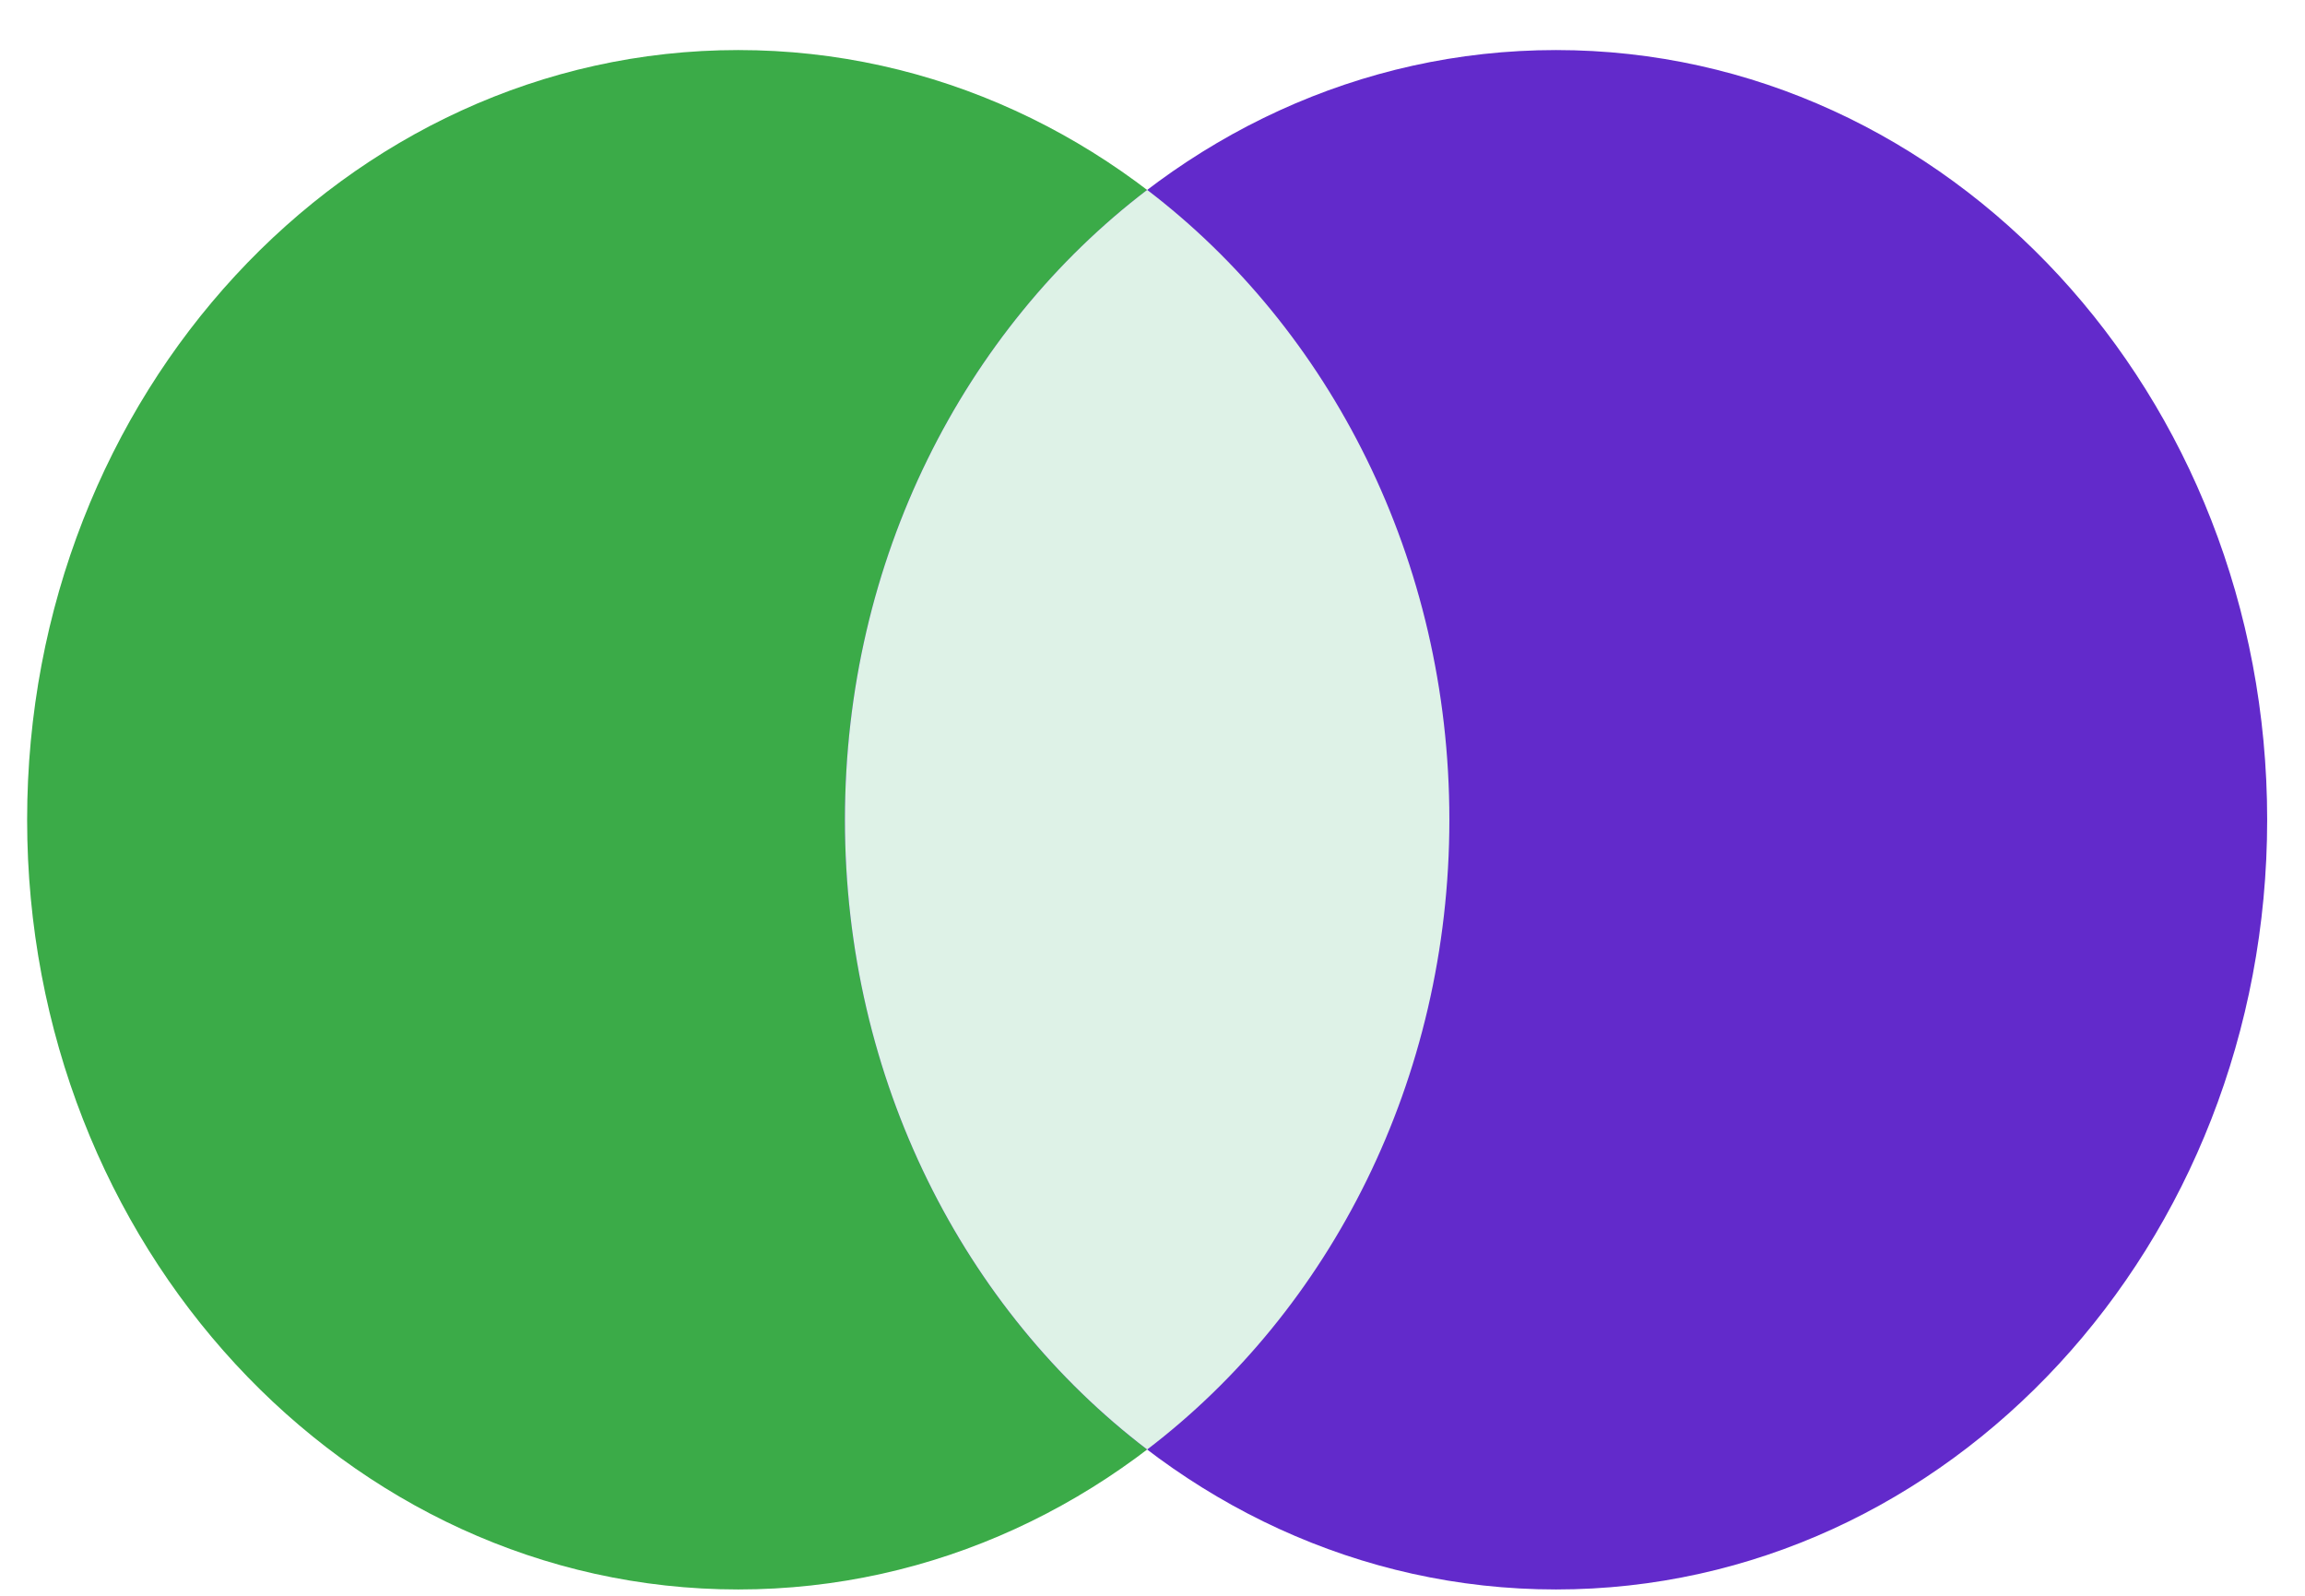
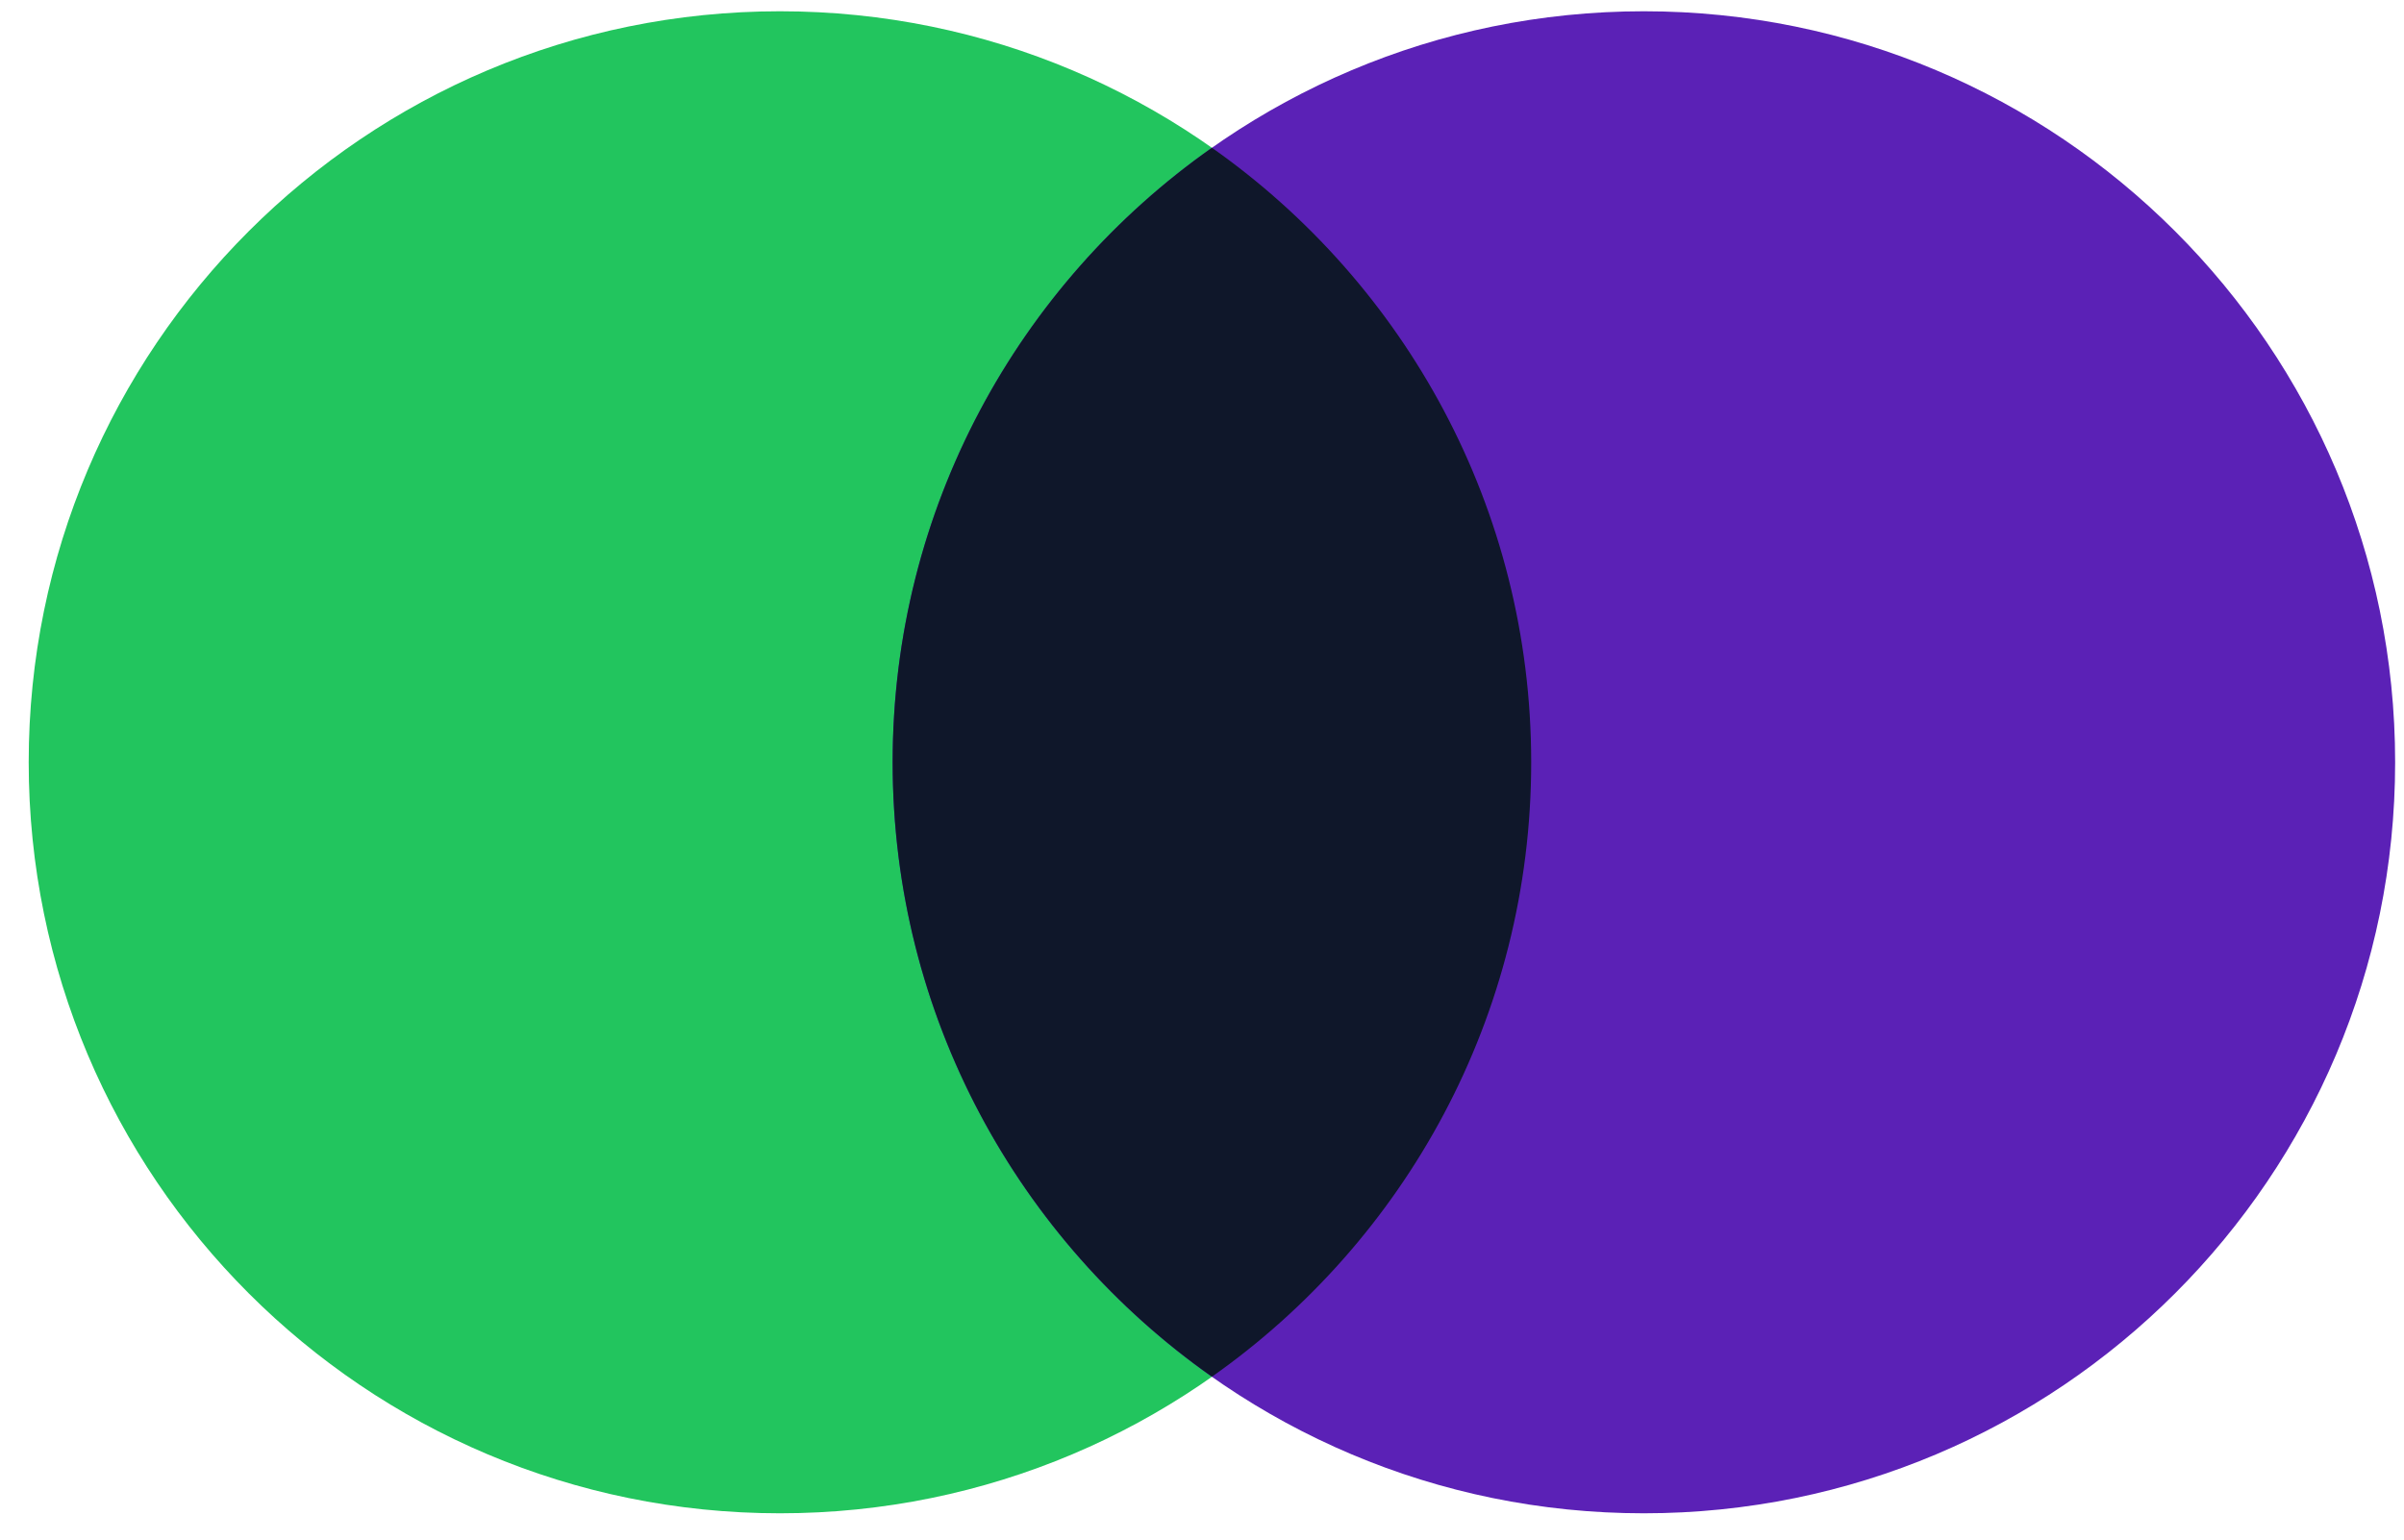
- <svg xmlns="http://www.w3.org/2000/svg" width="39" height="27" viewBox="0 0 39 27" fill="none">
-   <path d="M24.523 13.87C24.523 21.062 19.136 26.893 12.491 26.893C5.846 26.893 0.459 21.062 0.459 13.87C0.459 6.677 5.846 0.847 12.491 0.847C19.136 0.847 24.523 6.677 24.523 13.87Z" fill="#3BAB48" />
-   <path d="M38.36 13.87C38.36 21.062 32.973 26.893 26.328 26.893C19.683 26.893 14.296 21.062 14.296 13.87C14.296 6.677 19.683 0.847 26.328 0.847C32.973 0.847 38.36 6.677 38.36 13.87Z" fill="#622ACB" />
-   <path d="M19.41 3.213C22.502 5.57 24.523 9.465 24.523 13.87C24.523 18.275 22.502 22.168 19.41 24.525C16.317 22.168 14.296 18.275 14.296 13.87C14.296 9.465 16.317 5.57 19.41 3.213Z" fill="#DEF2E7" />
+ <svg xmlns="http://www.w3.org/2000/svg" data-logo="logo" viewBox="0 0 64 41">
+   <g style="opacity: 1;" id="logogram" transform="translate(0, 0) rotate(0)">
+     <path d="M40.764 20.3C40.764 31.346 31.809 40.3 20.764 40.3C9.718 40.3 0.764 31.346 0.764 20.3C0.764 9.254 9.718 0.3 20.764 0.3C31.809 0.3 40.764 9.254 40.764 20.3Z" fill="#22C55E" />
+     <path d="M63.764 20.3C63.764 31.346 54.809 40.3 43.764 40.3C32.718 40.3 23.764 31.346 23.764 20.3C23.764 9.254 32.718 0.3 43.764 0.3C54.809 0.3 63.764 9.254 63.764 20.3Z" fill="#5B21B6" />
+     <path d="M32.264 3.935C37.405 7.554 40.764 13.535 40.764 20.3C40.764 27.065 37.404 33.044 32.264 36.663C27.123 33.044 23.764 27.065 23.764 20.3C23.764 13.535 27.122 7.554 32.264 3.935Z" fill="#0F172A" />
+   </g>
+   <g style="opacity: 1;" id="logotype" transform="translate(64, 20.5)" />
</svg>
